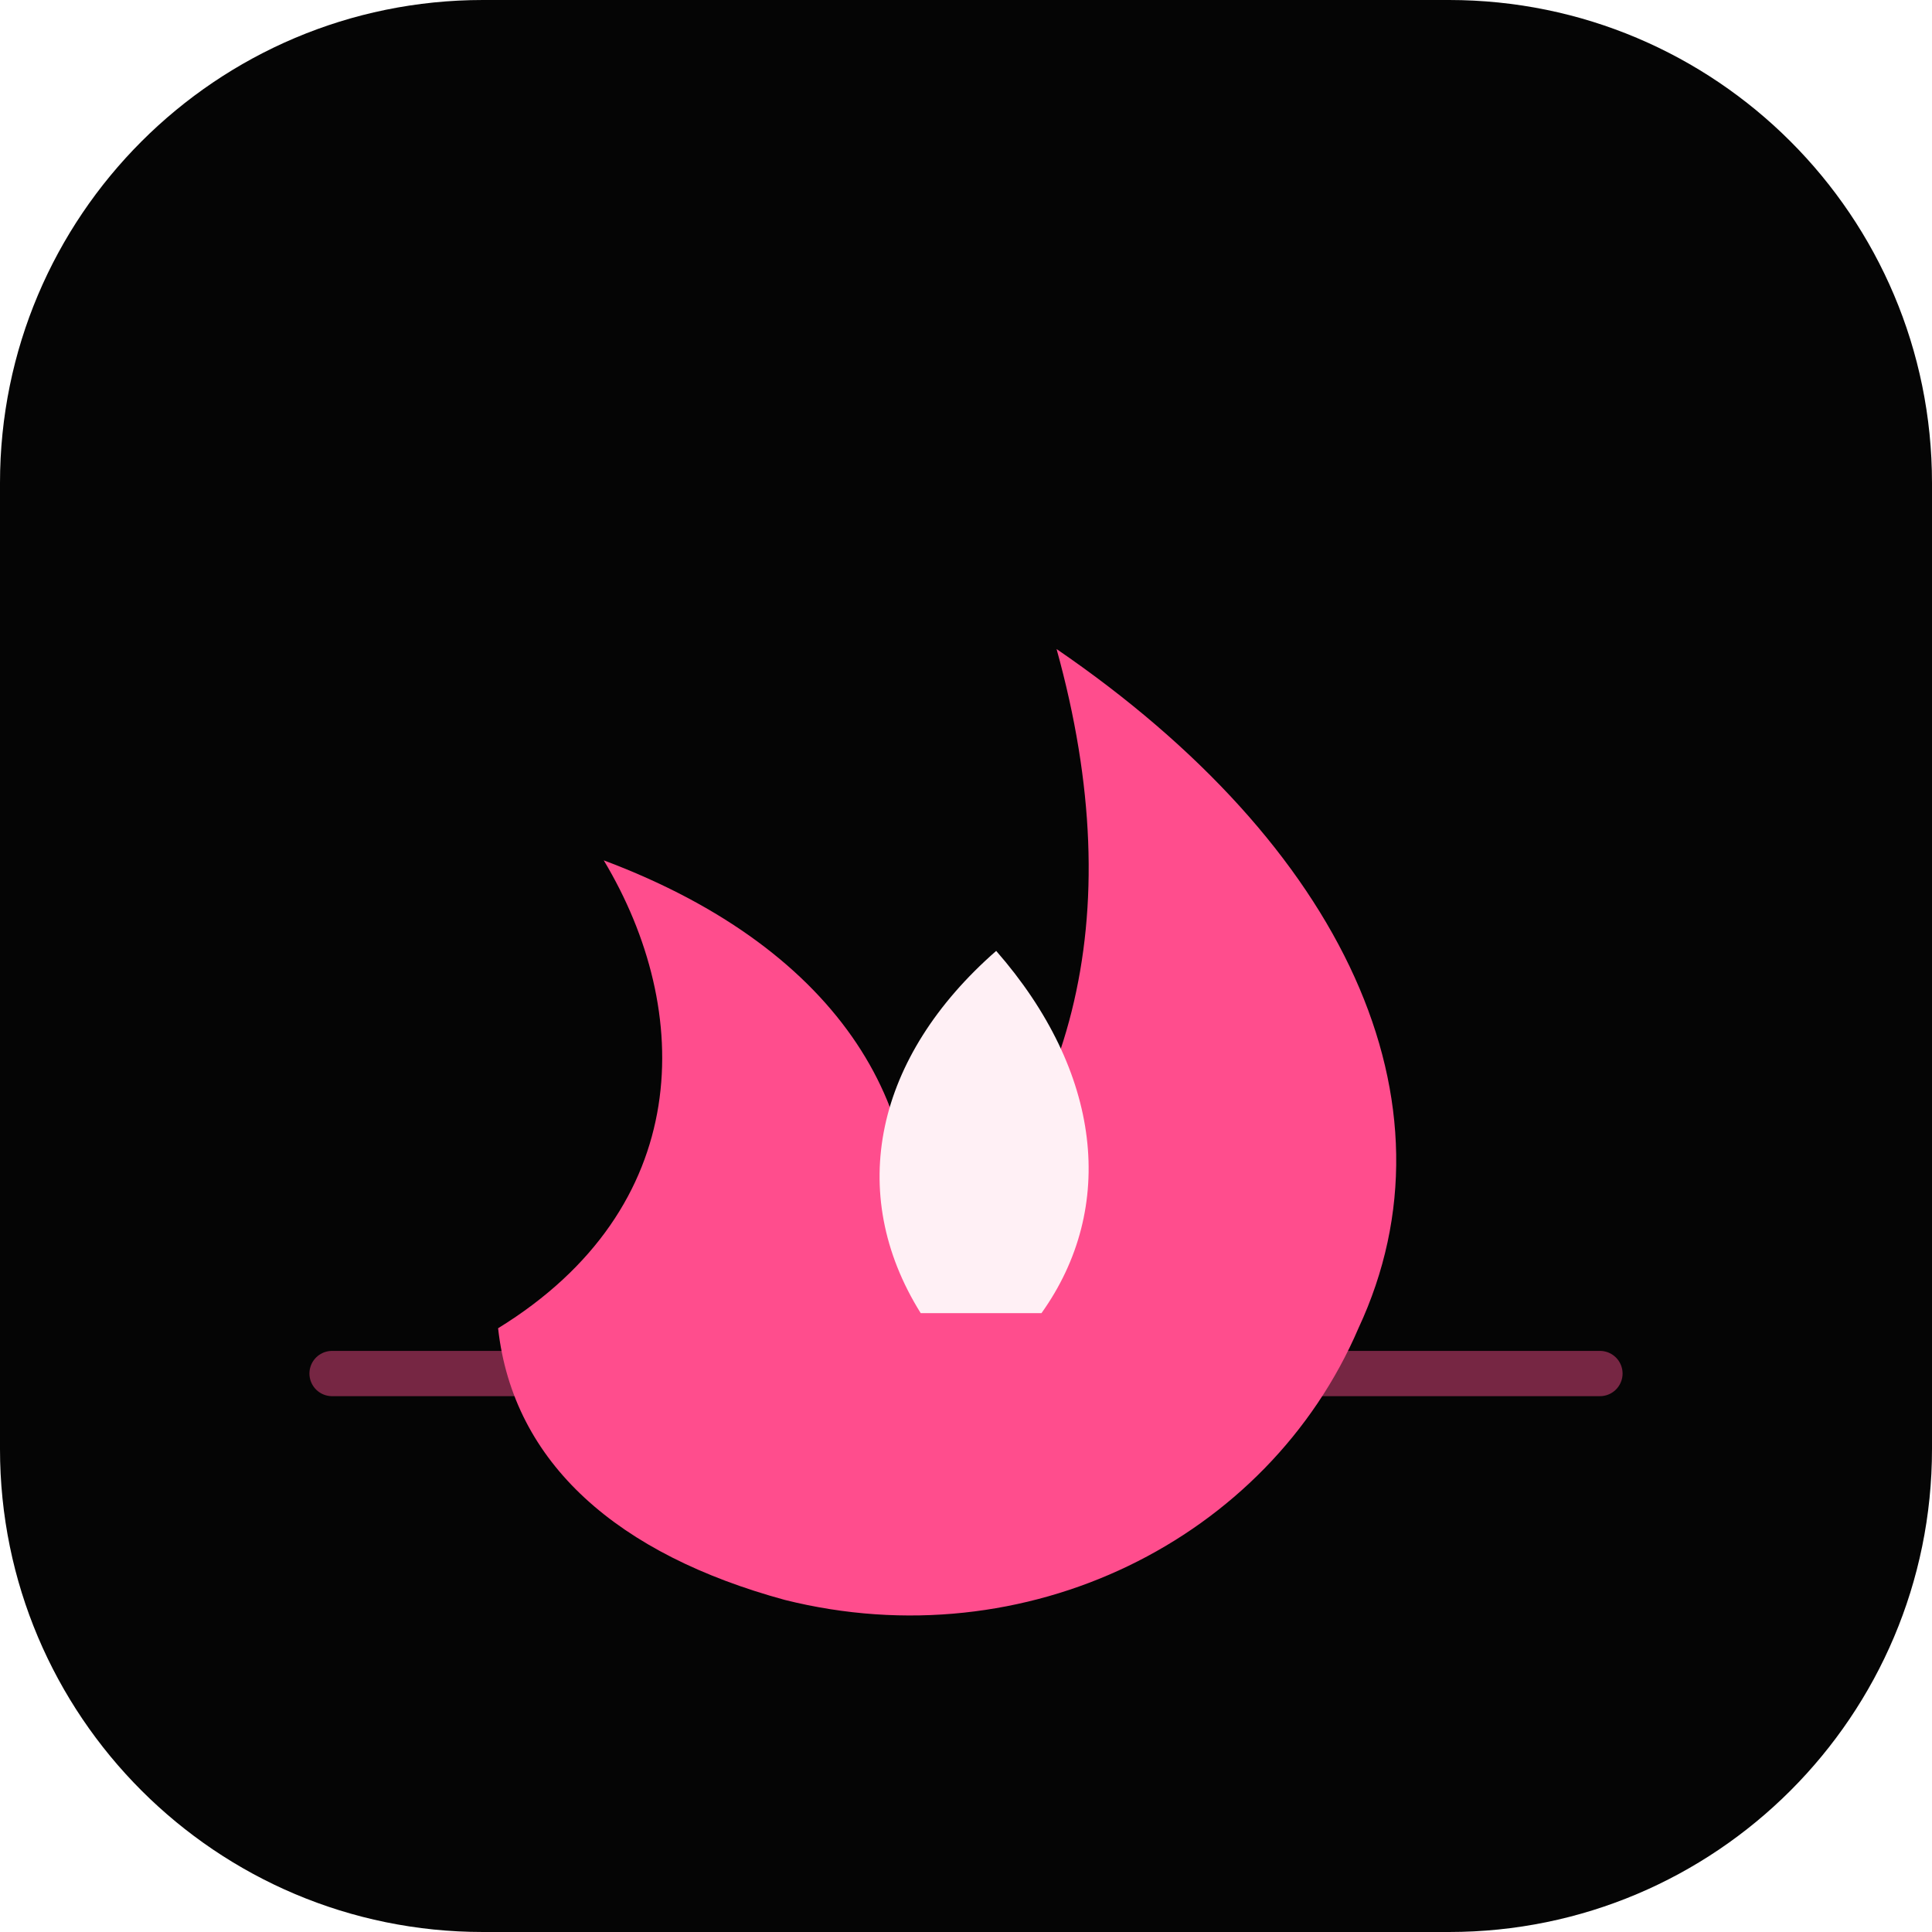
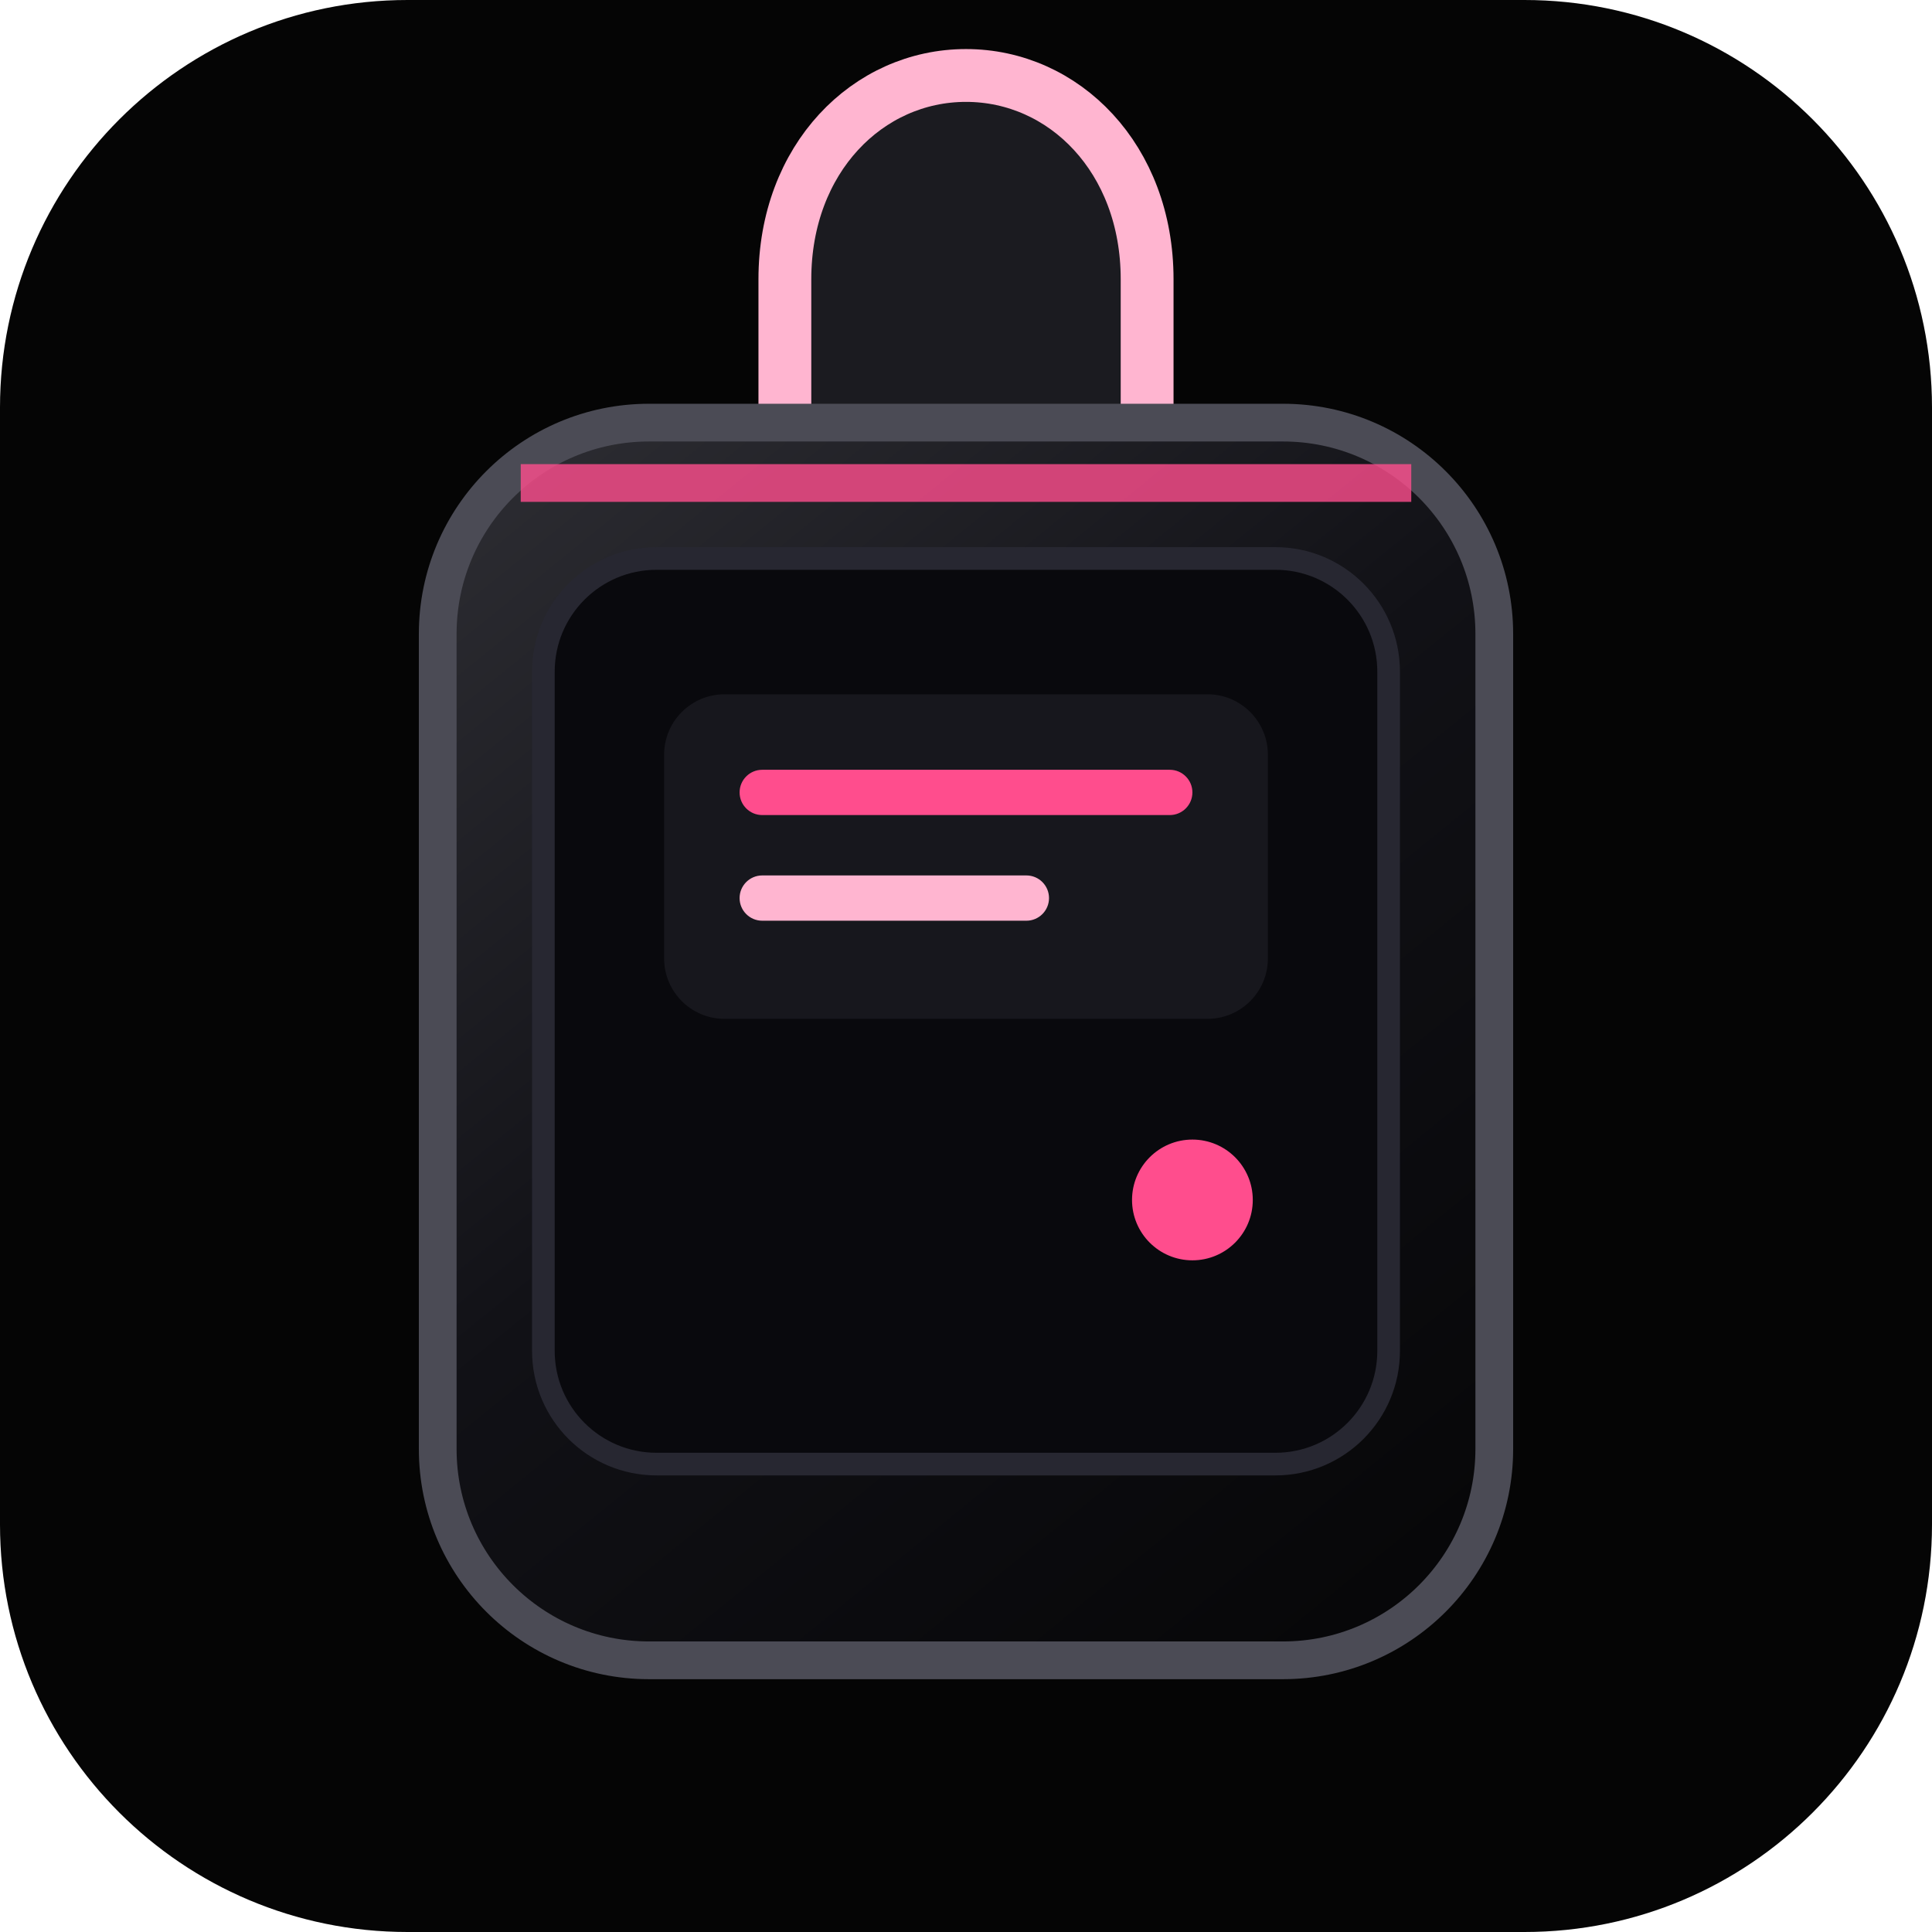
- <svg xmlns="http://www.w3.org/2000/svg" viewBox="0 0 128 128">
-   <rect width="128" height="128" rx="32" fill="#050505" />
-   <path d="M22 91h84" stroke="#ff4d8d" stroke-width="3" stroke-linecap="round" opacity=".45" />
-   <path d="M33 88c13-8 13-21 7-31 16 6 22 17 20 28 11-10 15-24 10-42 19 13 27 30 20 45-6 14-22 22-38 18-11-3-18-9-19-18Z" fill="#ff4d8d" />
-   <path d="M61 87c-5-8-3-17 5-24 7 8 8 17 3 24" fill="#fff0f5" />
+ <svg xmlns="http://www.w3.org/2000/svg" viewBox="0 0 256 256" role="img" aria-labelledby="title">
+   <defs>
+     <linearGradient id="body" x1="55" y1="35" x2="205" y2="220" gradientUnits="userSpaceOnUse">
+       <stop stop-color="#34343a" />
+       <stop offset=".5" stop-color="#111116" />
+       <stop offset="1" stop-color="#050506" />
+     </linearGradient>
+     <linearGradient id="pink" x1="55" y1="0" x2="201" y2="0">
+       <stop stop-color="#d4146a" />
+       <stop offset=".5" stop-color="#ff4d8d" />
+       <stop offset="1" stop-color="#ffb5d0" />
+     </linearGradient>
+   </defs>
+   <rect width="256" height="256" rx="54" fill="#050505" />
+   <path d="M104 67V37c0-16 11-27 24-27s24 11 24 27v30" fill="#1b1b20" stroke="#ffb5d0" stroke-width="7" />
+   <rect x="58" y="56" width="140" height="164" rx="28" fill="url(#body)" stroke="#4b4b55" stroke-width="5" />
+   <rect x="72" y="74" width="112" height="120" rx="15" fill="#09090d" stroke="#272731" stroke-width="3" />
+   <rect x="88" y="92" width="80" height="43" rx="8" fill="#17171d" />
+   <rect x="98" y="102" width="60" height="6" rx="3" fill="#ff4d8d" />
+   <rect x="98" y="116" width="41" height="6" rx="3" fill="#ffb5d0" />
+   <circle cx="158" cy="159" r="8" fill="#ff4d8d" />
+   <path d="M75 199h106" stroke="url(#pink)" stroke-width="8" stroke-linecap="round" />
+   <path d="M69 64h118" stroke="#ff4d8d" stroke-width="5" opacity=".8" />
</svg>
